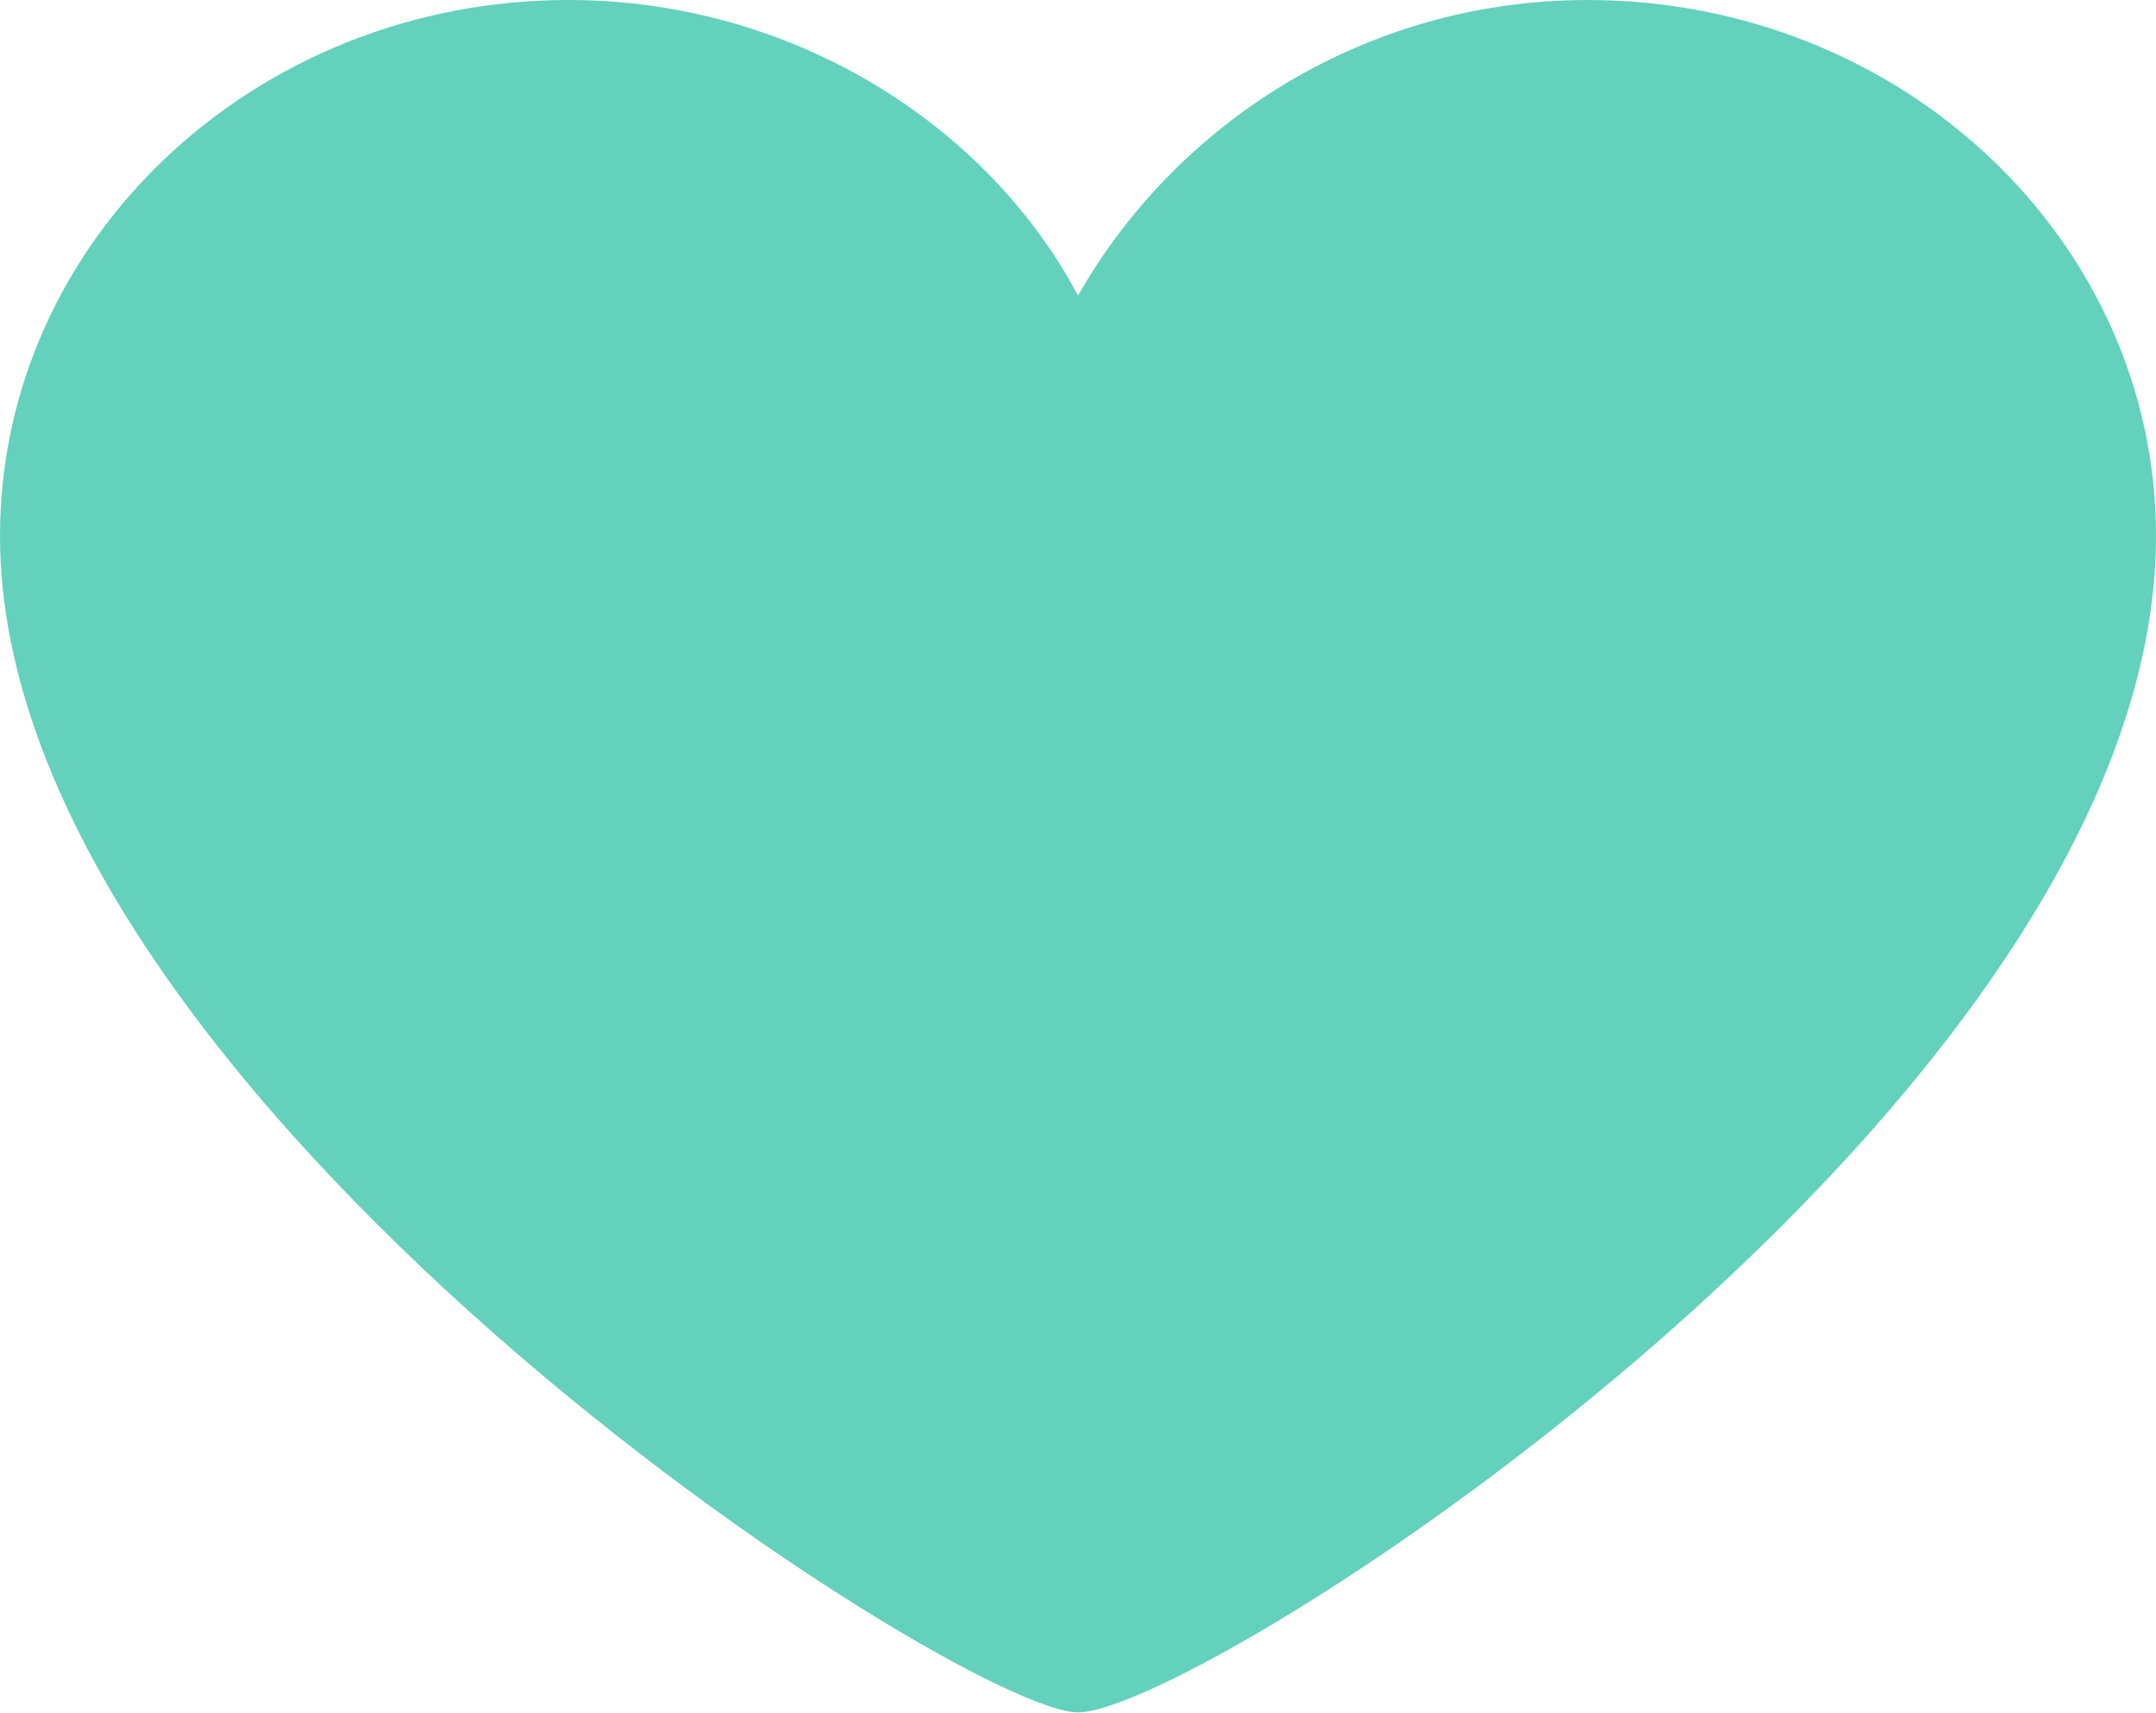
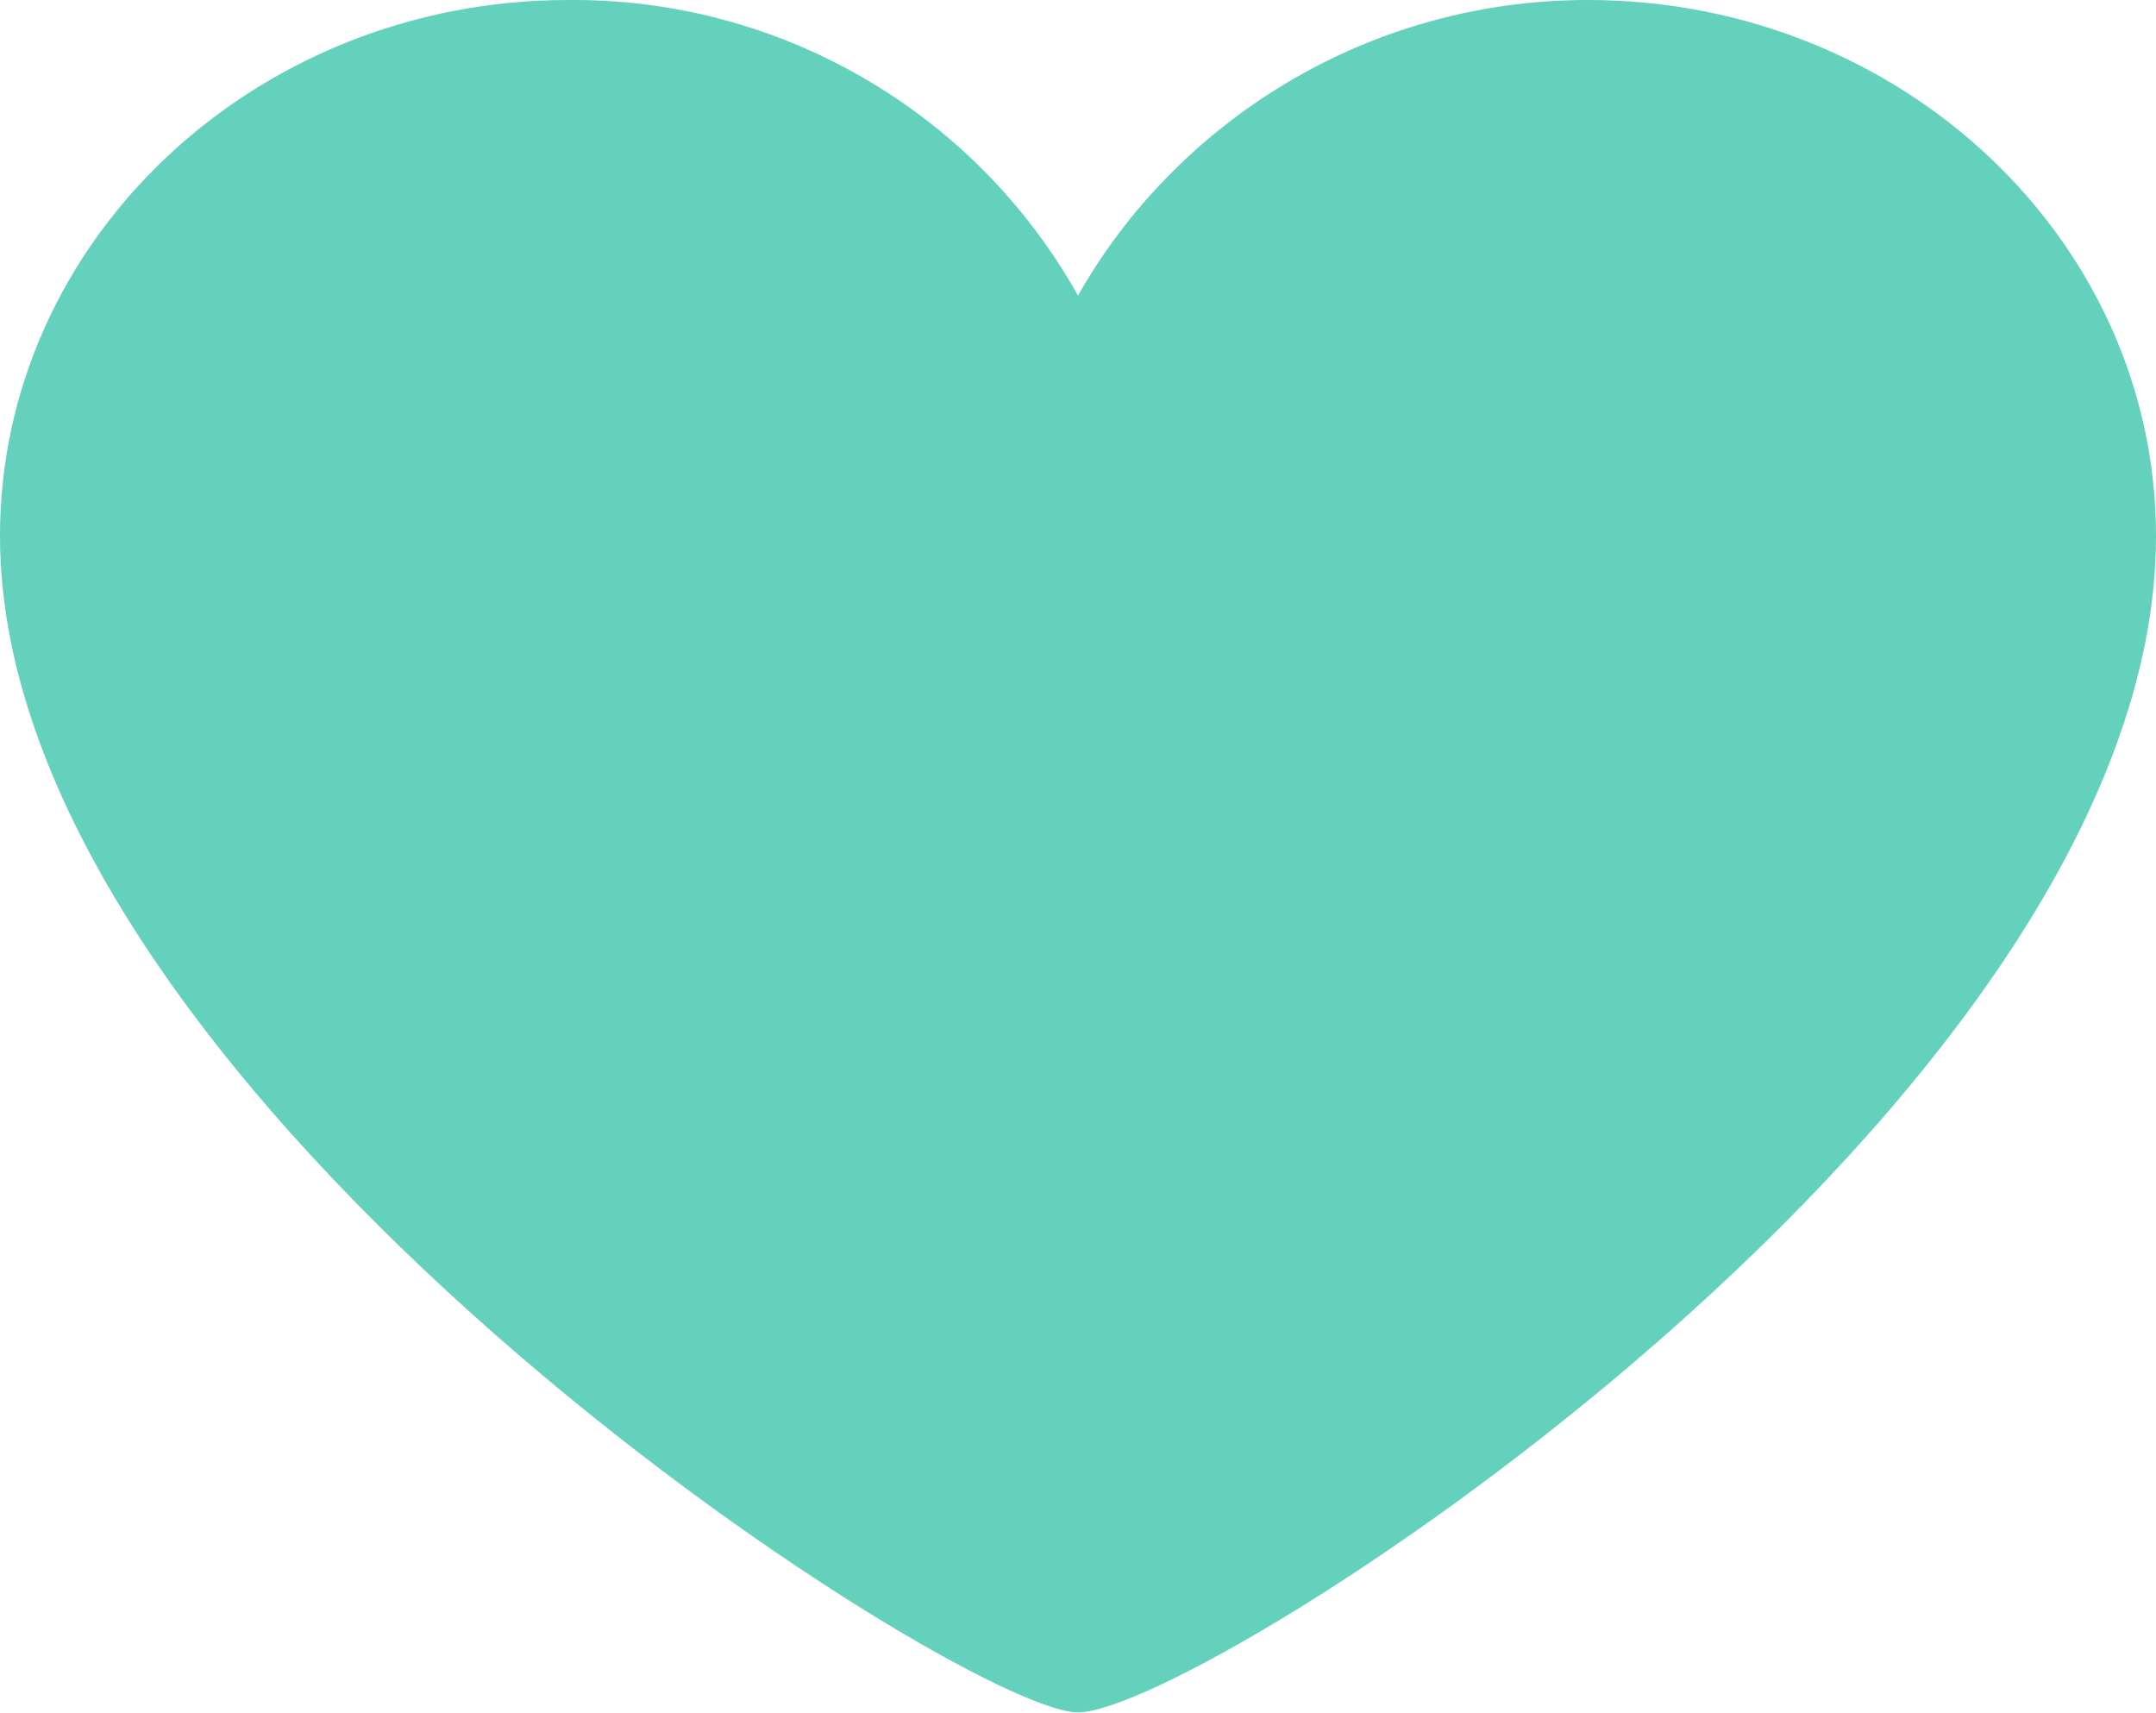
- <svg xmlns="http://www.w3.org/2000/svg" width="34" height="27" viewBox="0 0 34 27" fill="none">
-   <path d="M34 8.45C34 3.788 29.982 0 25.036 0C21.533 0 18.546 1.942 17 4.662C15.558 1.942 12.467 0 8.964 0C4.018 0 0 3.788 0 8.45C0 17.288 15.146 27 17 27C18.958 27 34 17.385 34 8.45Z" fill="#63D1BB" />
+ <svg xmlns="http://www.w3.org/2000/svg" width="34" height="27" fill="none">
+   <path d="M34 8.45C34 3.79 29.98 0 25.04 0c-3.5 0-6.5 1.94-8.04 4.66A9.12 9.12 0 008.96 0C4.02 0 0 3.79 0 8.45 0 17.29 15.15 27 17 27c1.96 0 17-9.62 17-18.55z" fill="#63D1BB" />
</svg>
